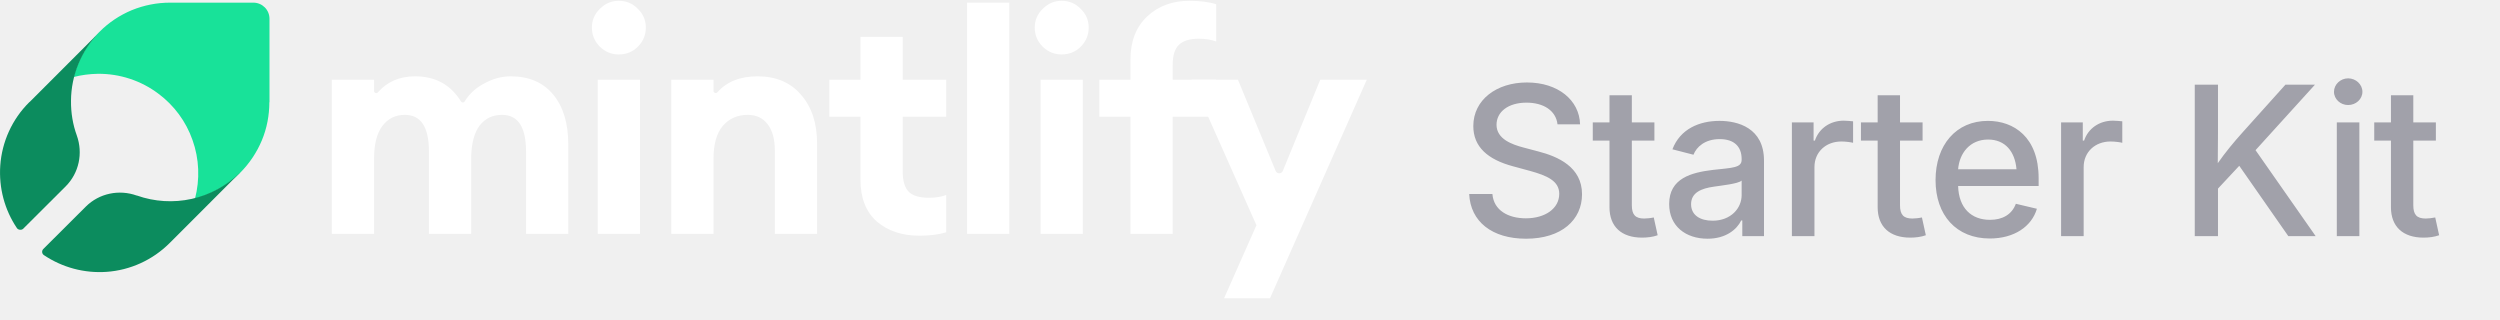
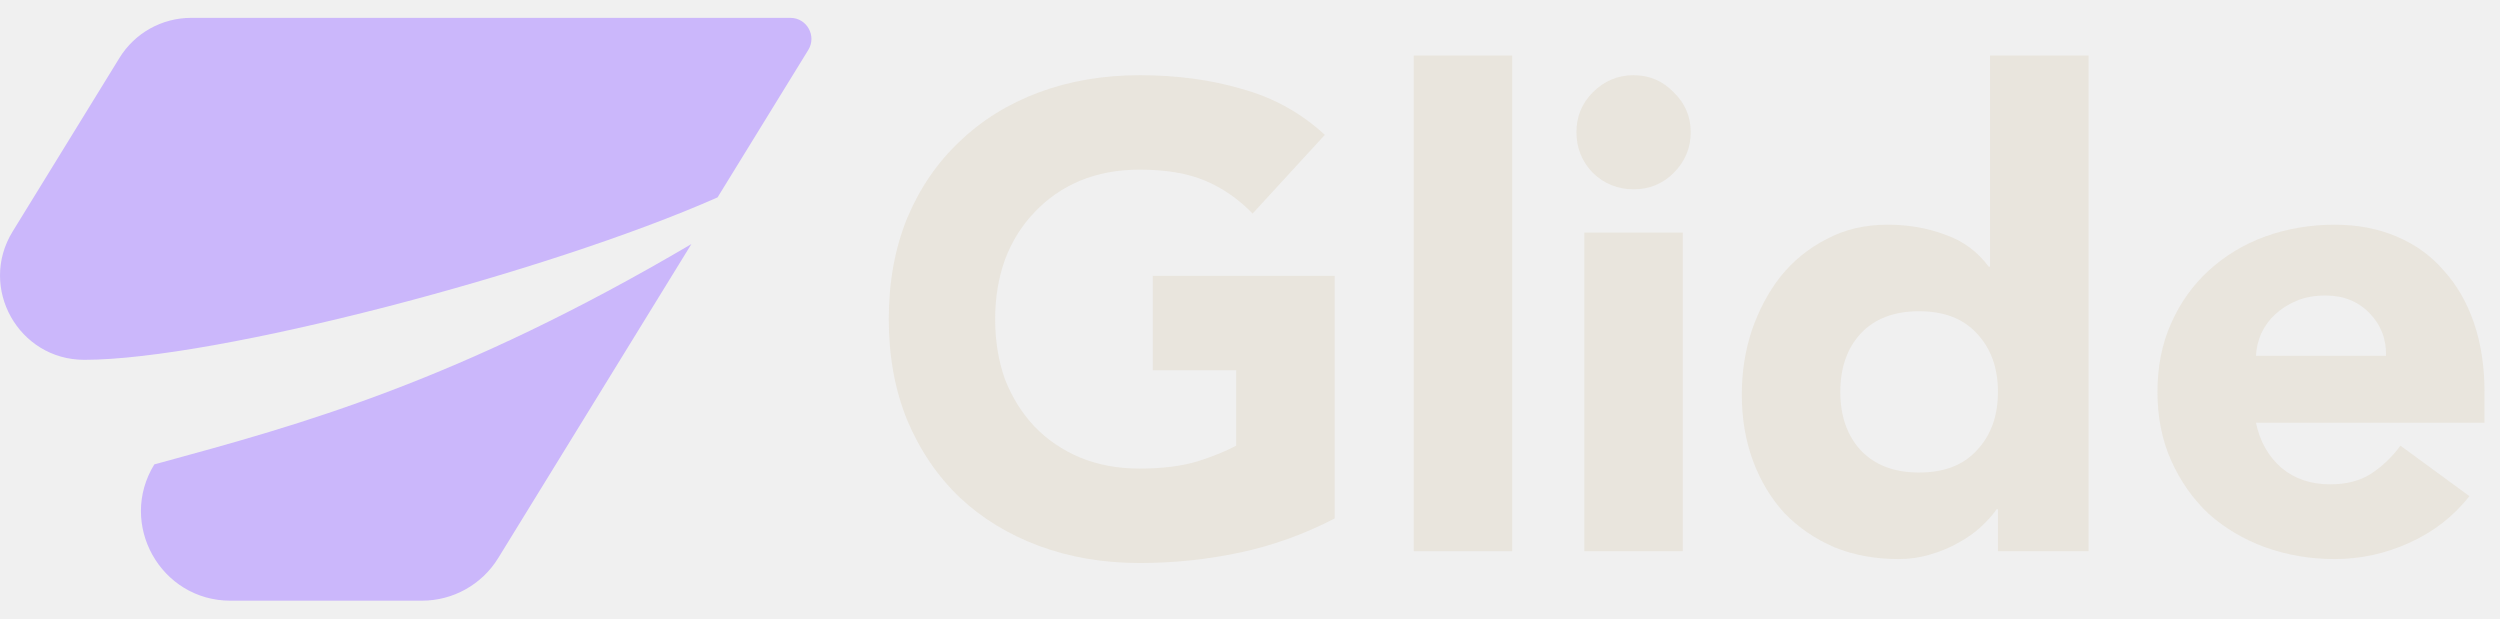
- <svg xmlns="http://www.w3.org/2000/svg" width="180" height="23" viewBox="0 0 180 23" fill="none">
-   <path d="M91.44 21.476H88.133L90.464 16.216L85.802 5.74H89.132L91.847 12.307C91.943 12.536 92.268 12.536 92.362 12.306L95.058 5.74H98.409L91.44 21.476Z" fill="white" />
-   <path d="M81.393 16.837V8.403H79.152V5.74H81.393V4.297C81.393 2.98 81.792 1.944 82.592 1.19C83.391 0.435 84.404 0.058 85.633 0.058C86.387 0.058 87.031 0.139 87.564 0.302V2.988C87.208 2.854 86.794 2.788 86.32 2.788C85.655 2.788 85.174 2.936 84.878 3.232C84.582 3.513 84.434 3.994 84.434 4.674V5.74H87.564V8.403H84.434V16.837H81.393Z" fill="white" />
-   <path d="M76.433 3.92C75.915 3.92 75.463 3.735 75.079 3.365C74.694 2.98 74.502 2.521 74.502 1.989C74.502 1.456 74.694 1.005 75.079 0.635C75.463 0.25 75.915 0.058 76.433 0.058C76.98 0.058 77.438 0.25 77.809 0.635C78.193 1.005 78.386 1.456 78.386 1.989C78.386 2.521 78.193 2.98 77.809 3.365C77.438 3.735 76.98 3.92 76.433 3.92ZM74.924 16.837V5.74H77.964V16.837H74.924Z" fill="white" />
-   <path d="M69.628 16.837V0.191H72.669V16.837H69.628Z" fill="white" />
-   <path d="M66.194 16.97C64.951 16.97 63.93 16.63 63.131 15.949C62.347 15.254 61.955 14.255 61.955 12.953V8.403H59.713V5.74H61.955V2.655H64.995V5.74H68.125V8.403H64.995V12.354C64.995 13.034 65.143 13.523 65.439 13.819C65.735 14.1 66.216 14.24 66.882 14.24C67.355 14.24 67.769 14.174 68.125 14.04V16.726C67.592 16.889 66.948 16.97 66.194 16.97Z" fill="white" />
-   <path d="M48.332 16.837V5.74H51.373V6.551C51.373 6.688 51.559 6.748 51.65 6.646C52.328 5.879 53.293 5.495 54.546 5.495C55.878 5.495 56.921 5.939 57.676 6.827C58.445 7.7 58.83 8.869 58.83 10.334V16.837H55.789V10.844C55.789 10.03 55.619 9.402 55.279 8.958C54.939 8.499 54.458 8.27 53.836 8.27C53.096 8.27 52.497 8.536 52.038 9.069C51.594 9.601 51.373 10.386 51.373 11.421V16.837H48.332Z" fill="white" />
-   <path d="M44.547 3.92C44.029 3.92 43.578 3.735 43.193 3.365C42.809 2.98 42.616 2.521 42.616 1.989C42.616 1.456 42.809 1.005 43.193 0.635C43.578 0.25 44.029 0.058 44.547 0.058C45.095 0.058 45.553 0.25 45.923 0.635C46.308 1.005 46.5 1.456 46.5 1.989C46.5 2.521 46.308 2.98 45.923 3.365C45.553 3.735 45.095 3.92 44.547 3.92ZM43.038 16.837V5.74H46.079V16.837H43.038Z" fill="white" />
-   <path d="M37.875 16.837V10.911C37.875 9.15 37.298 8.27 36.144 8.27C35.478 8.27 34.945 8.521 34.546 9.024C34.161 9.527 33.954 10.275 33.924 11.266V16.837H30.884V10.911C30.884 9.15 30.306 8.27 29.152 8.27C28.472 8.27 27.932 8.536 27.532 9.069C27.133 9.601 26.933 10.386 26.933 11.421V16.837H23.892V5.74H26.933V6.559C26.933 6.695 27.116 6.755 27.206 6.652C27.878 5.881 28.771 5.495 29.885 5.495C31.349 5.495 32.452 6.1 33.193 7.309C33.252 7.404 33.395 7.403 33.454 7.307C33.774 6.78 34.219 6.361 34.79 6.05C35.441 5.68 36.099 5.495 36.765 5.495C38.082 5.495 39.103 5.932 39.828 6.805C40.553 7.678 40.916 8.876 40.916 10.4V16.837H37.875Z" fill="white" />
-   <path d="M19.403 7.362V1.35C19.403 0.705 18.879 0.191 18.244 0.191H12.235C11.291 0.191 10.357 0.378 9.487 0.733C8.618 1.098 7.824 1.621 7.16 2.295L7.114 2.341C6.235 3.23 5.609 4.333 5.291 5.548C5.861 5.399 6.45 5.324 7.039 5.314C8.609 5.296 10.151 5.801 11.403 6.745C12.534 7.586 13.394 8.746 13.861 10.083C14.347 11.438 14.403 12.916 14.039 14.309C15.244 13.991 16.356 13.364 17.244 12.486L17.291 12.439C17.954 11.775 18.487 10.98 18.851 10.111C19.216 9.241 19.393 8.306 19.393 7.362H19.403Z" fill="#18E299" />
-   <path d="M5.112 7.26C5.121 5.416 5.857 3.646 7.151 2.324L2.151 7.326C2.133 7.344 2.114 7.354 2.095 7.372C0.876 8.583 0.14 10.204 0.019 11.918C-0.092 13.52 0.327 15.103 1.22 16.426C1.306 16.552 1.537 16.593 1.667 16.472L4.73 13.417C5.689 12.458 5.987 11.033 5.531 9.757C5.242 8.965 5.103 8.117 5.112 7.26Z" fill="#0C8C5E" />
-   <path d="M17.262 12.44C16.303 13.38 15.102 14.032 13.799 14.321C12.486 14.61 11.127 14.526 9.861 14.079C9.861 14.079 9.851 14.079 9.842 14.079C8.567 13.622 7.142 13.921 6.183 14.871L3.12 17.926C2.99 18.056 3.009 18.27 3.167 18.373C4.489 19.258 6.072 19.686 7.673 19.574C9.386 19.453 10.997 18.717 12.216 17.497L12.263 17.451L17.262 12.449V12.44Z" fill="#0C8C5E" />
-   <text x="105" y="17" font-family="Inter, ui-sans-serif, system-ui, -apple-system, sans-serif" font-size="15" font-weight="500" fill="#A1A1AA" letter-spacing="-0.01em">Starter Kit</text>
+ <svg xmlns="http://www.w3.org/2000/svg" width="97" height="24" viewBox="0 0 97 24" fill="none">
+   <path fill-rule="evenodd" clip-rule="evenodd" d="M7.416 0.693C6.282 0.693 5.229 1.281 4.635 2.247L0.49 8.983C-0.849 11.159 0.716 13.961 3.271 13.961C8.347 13.961 21.207 10.593 27.841 7.659L31.362 1.937C31.696 1.393 31.305 0.693 30.666 0.693H7.416ZM19.329 21.655C18.698 22.681 17.579 23.306 16.374 23.306L8.944 23.307C6.229 23.307 4.566 20.33 5.988 18.018C6.056 18 6.124 17.981 6.192 17.963C11.662 16.472 17.748 14.813 26.826 9.47L19.329 21.655Z" fill="#cbb7fb" />
+   <path d="M51.787 20.115C50.614 20.725 49.391 21.166 48.117 21.438C46.843 21.709 45.544 21.845 44.218 21.845C42.809 21.845 41.509 21.624 40.32 21.183C39.131 20.742 38.103 20.115 37.236 19.301C36.37 18.47 35.691 17.469 35.198 16.299C34.722 15.129 34.484 13.823 34.484 12.382C34.484 10.94 34.722 9.634 35.198 8.464C35.691 7.294 36.37 6.302 37.236 5.488C38.103 4.657 39.131 4.021 40.32 3.58C41.509 3.139 42.809 2.918 44.218 2.918C45.663 2.918 46.987 3.096 48.194 3.453C49.417 3.792 50.487 4.385 51.404 5.233L48.601 8.286C48.058 7.726 47.446 7.302 46.767 7.014C46.087 6.726 45.238 6.582 44.218 6.582C43.369 6.582 42.596 6.726 41.9 7.014C41.22 7.302 40.634 7.709 40.141 8.235C39.649 8.744 39.267 9.354 38.995 10.067C38.74 10.779 38.612 11.55 38.612 12.382C38.612 13.229 38.74 14.009 38.995 14.722C39.267 15.417 39.649 16.028 40.141 16.553C40.634 17.062 41.22 17.461 41.9 17.749C42.596 18.037 43.369 18.181 44.218 18.181C45.085 18.181 45.832 18.088 46.461 17.902C47.09 17.698 47.591 17.495 47.964 17.291V14.366H44.728V10.703H51.787V20.115Z" fill="#e9e5dd" />
+   <path d="M54.853 2.155H58.675V21.387H54.853V2.155Z" fill="#e9e5dd" />
+   <path d="M61.472 9.024H65.294V21.387H61.472V9.024ZM61.166 5.132C61.166 4.521 61.379 4.004 61.803 3.58C62.245 3.139 62.772 2.918 63.383 2.918C63.995 2.918 64.513 3.139 64.938 3.58C65.379 4.004 65.6 4.521 65.6 5.132C65.6 5.742 65.379 6.268 64.938 6.709C64.513 7.133 63.995 7.345 63.383 7.345C62.772 7.345 62.245 7.133 61.803 6.709C61.379 6.268 61.166 5.742 61.166 5.132Z" fill="#e9e5dd" />
+   <path d="M81.036 21.387H77.52V19.759H77.469C77.316 19.979 77.112 20.208 76.857 20.445C76.619 20.666 76.331 20.869 75.991 21.056C75.668 21.242 75.303 21.395 74.895 21.514C74.504 21.633 74.097 21.692 73.672 21.692C72.755 21.692 71.922 21.539 71.175 21.234C70.427 20.912 69.782 20.471 69.238 19.911C68.711 19.335 68.304 18.656 68.015 17.876C67.726 17.096 67.582 16.24 67.582 15.307C67.582 14.442 67.709 13.62 67.964 12.839C68.236 12.042 68.609 11.338 69.085 10.728C69.578 10.117 70.172 9.634 70.869 9.278C71.565 8.905 72.355 8.718 73.239 8.718C74.037 8.718 74.776 8.846 75.456 9.1C76.152 9.337 76.721 9.753 77.163 10.346H77.214V2.155H81.036V21.387ZM77.52 15.205C77.52 14.272 77.248 13.518 76.704 12.941C76.178 12.364 75.43 12.076 74.462 12.076C73.493 12.076 72.738 12.364 72.194 12.941C71.667 13.518 71.404 14.272 71.404 15.205C71.404 16.138 71.667 16.893 72.194 17.469C72.738 18.046 73.493 18.334 74.462 18.334C75.43 18.334 76.178 18.046 76.704 17.469C77.248 16.893 77.52 16.138 77.52 15.205Z" fill="#e9e5dd" />
+   <path d="M95.813 19.25C95.201 20.03 94.428 20.632 93.494 21.056C92.56 21.48 91.591 21.692 90.589 21.692C89.638 21.692 88.737 21.539 87.888 21.234C87.055 20.929 86.325 20.496 85.696 19.937C85.085 19.36 84.601 18.673 84.244 17.876C83.887 17.079 83.709 16.189 83.709 15.205C83.709 14.222 83.887 13.331 84.244 12.534C84.601 11.737 85.085 11.059 85.696 10.499C86.325 9.922 87.055 9.482 87.888 9.176C88.737 8.871 89.638 8.718 90.589 8.718C91.472 8.718 92.271 8.871 92.984 9.176C93.715 9.482 94.326 9.922 94.819 10.499C95.329 11.059 95.719 11.737 95.991 12.534C96.263 13.331 96.399 14.222 96.399 15.205V16.401H87.531C87.684 17.13 88.015 17.715 88.525 18.156C89.035 18.58 89.663 18.792 90.411 18.792C91.039 18.792 91.566 18.656 91.99 18.385C92.432 18.097 92.814 17.732 93.137 17.291L95.813 19.25ZM92.577 13.806C92.594 13.162 92.381 12.61 91.939 12.152C91.498 11.695 90.929 11.466 90.232 11.466C89.808 11.466 89.434 11.534 89.111 11.669C88.788 11.805 88.508 11.983 88.27 12.203C88.049 12.407 87.871 12.653 87.735 12.941C87.616 13.213 87.548 13.501 87.531 13.806H92.577Z" fill="#e9e5dd" />
</svg>
